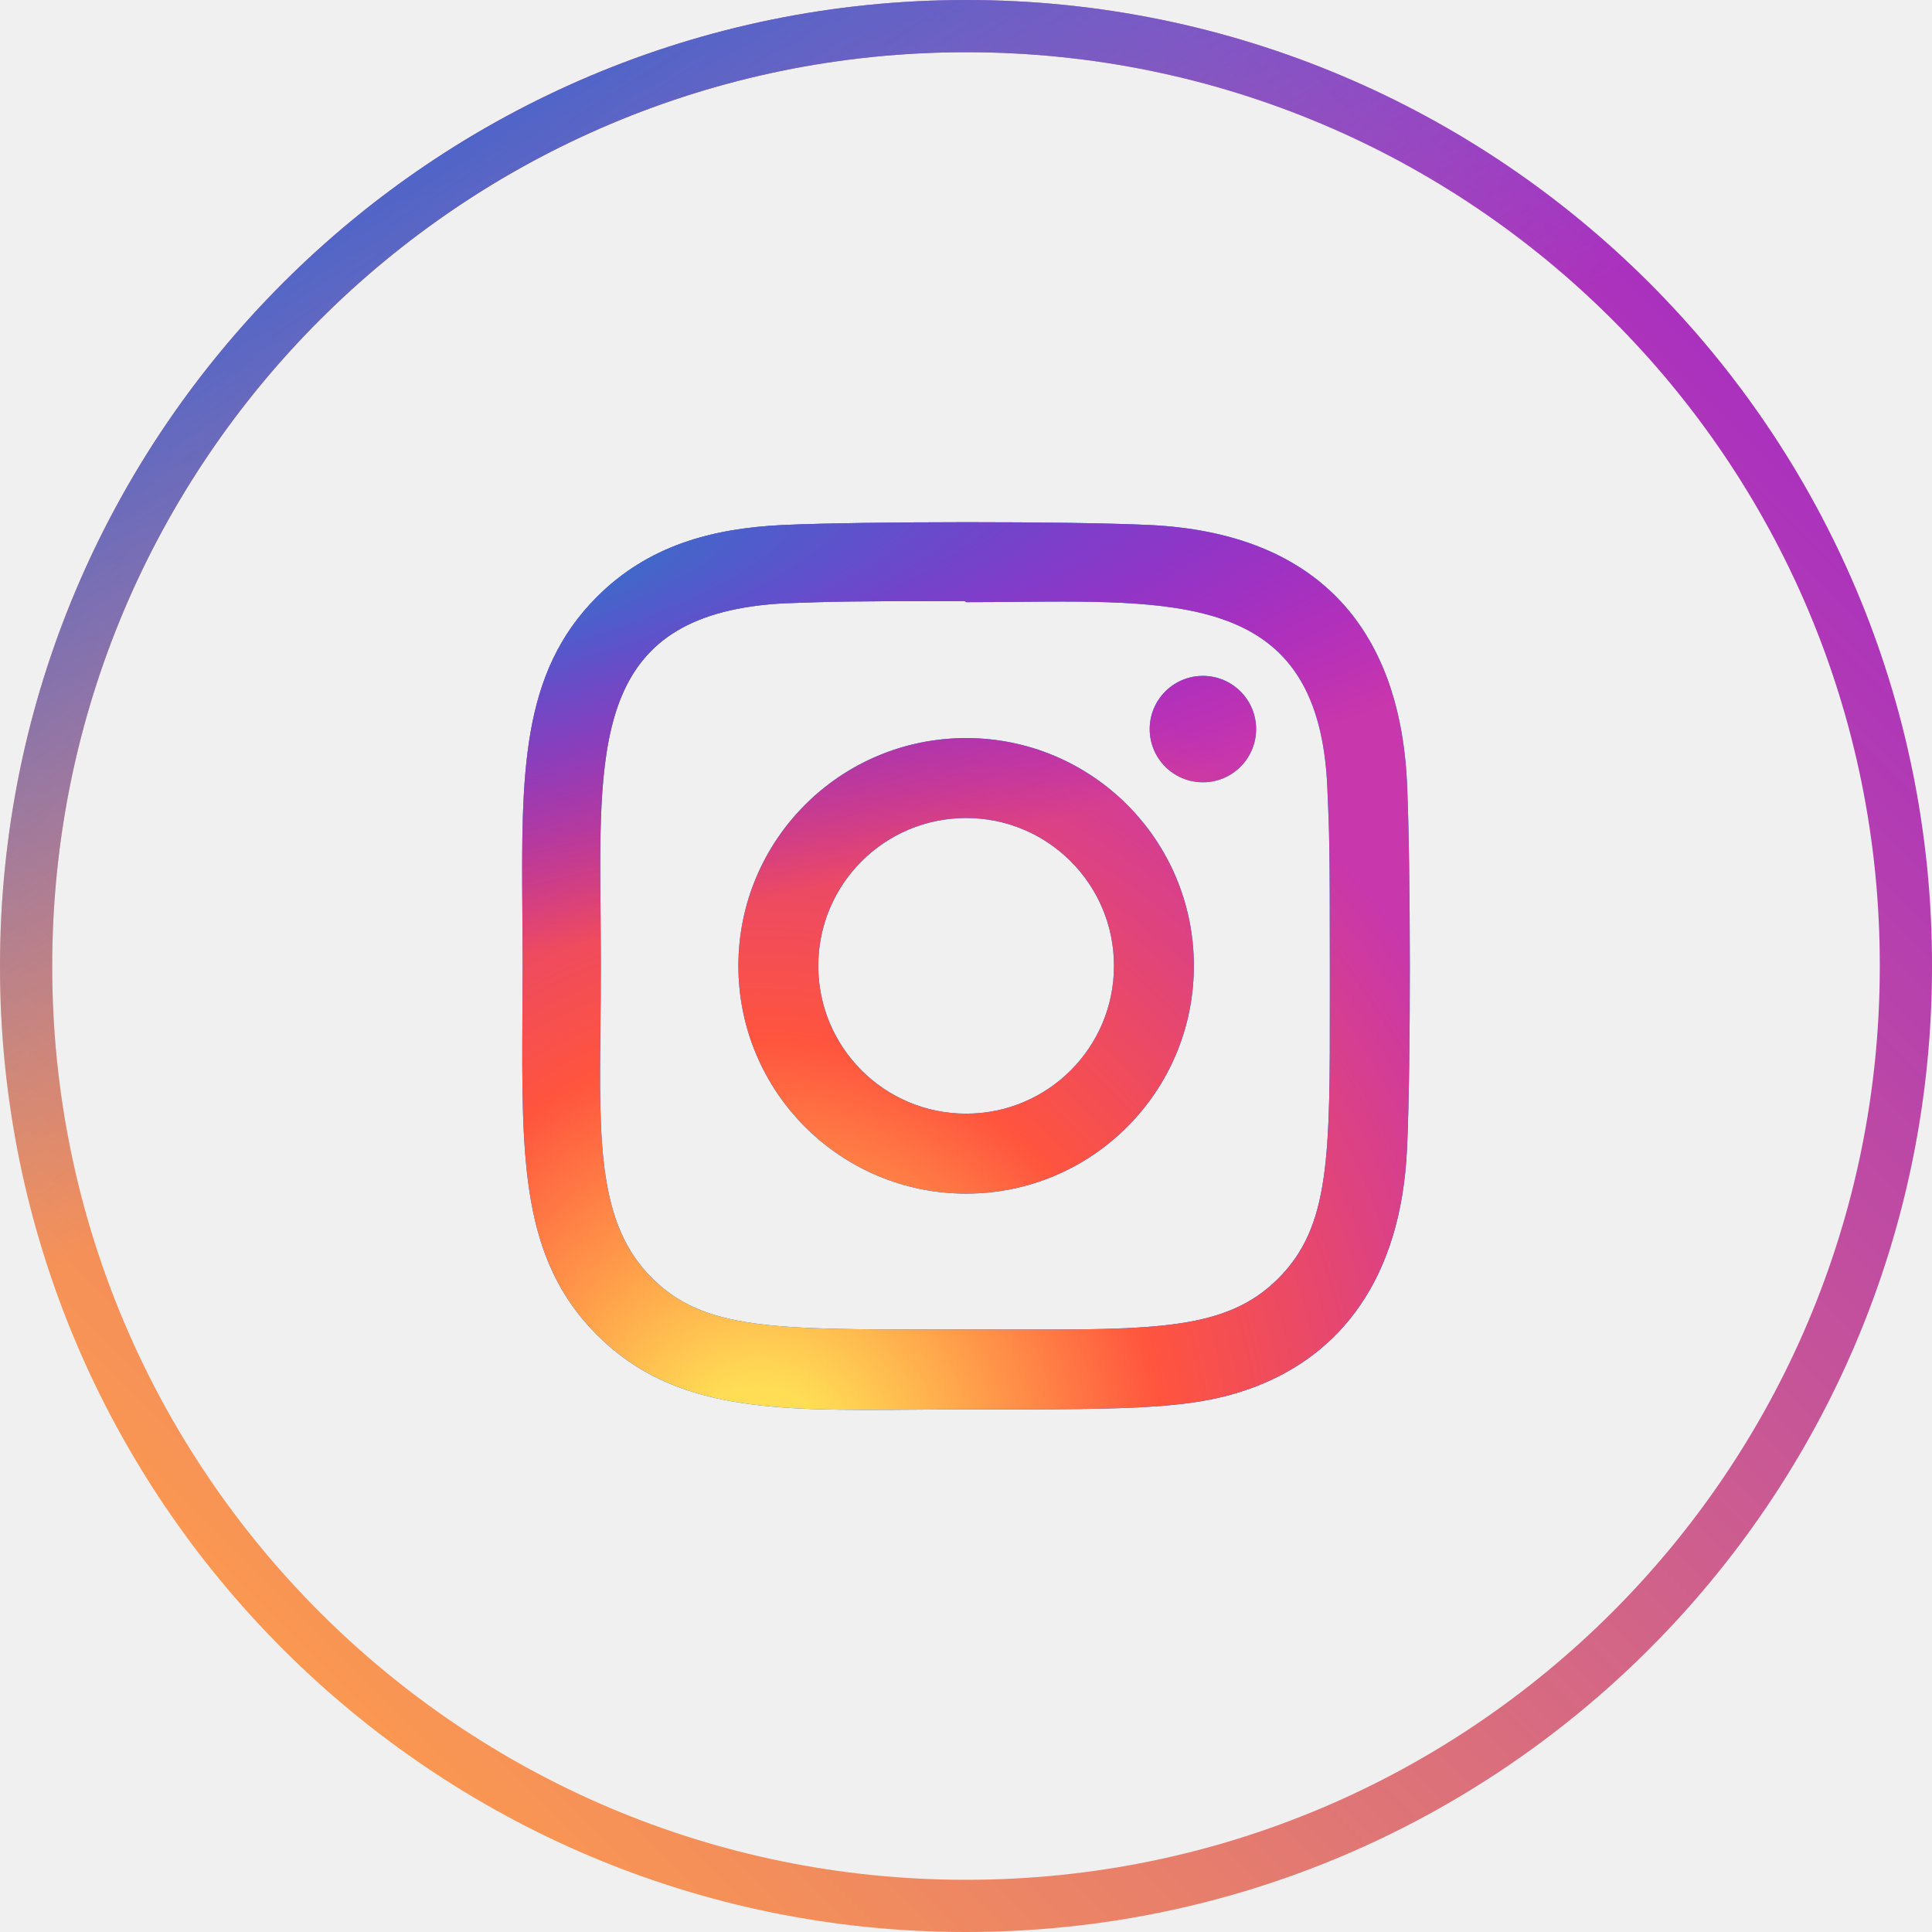
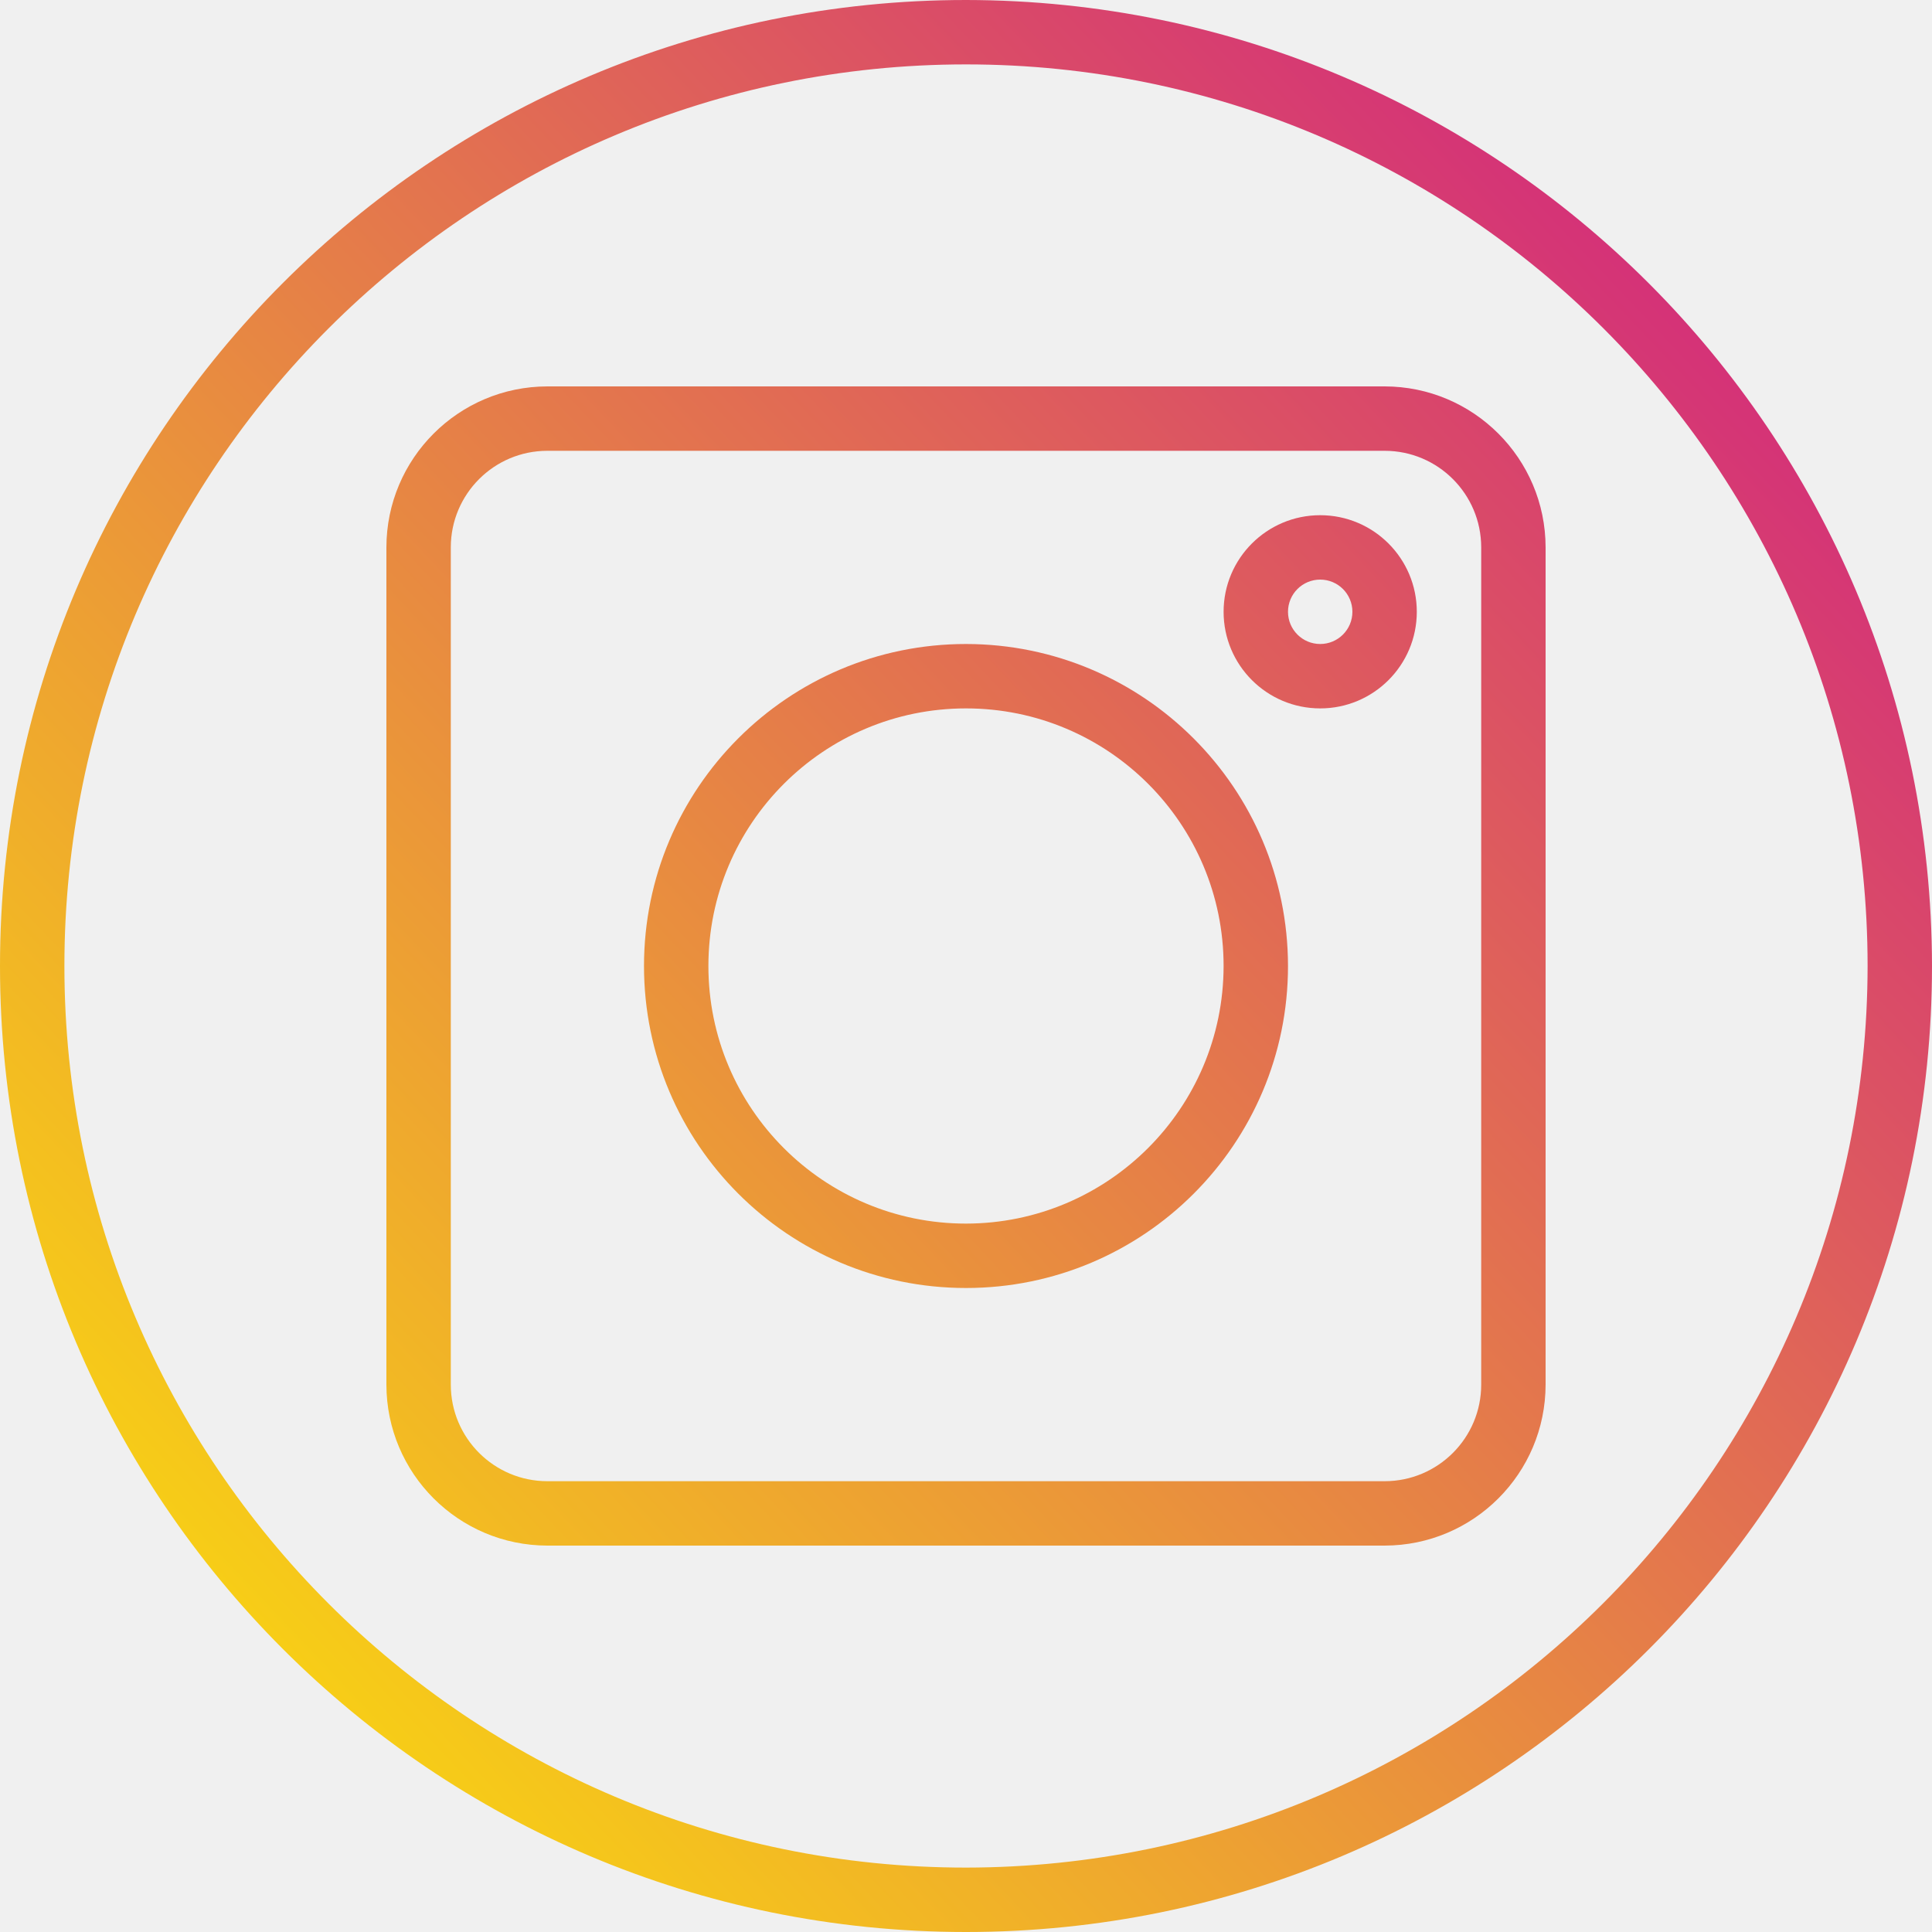
- <svg xmlns="http://www.w3.org/2000/svg" width="37" height="37" id="Instagram" viewBox="0 0 37 37" fill="none">
-   <path d="M36.5 18.499V18.5V18.515C36.5 28.443 28.44 36.5 18.507 36.5H18.493C8.56 36.5 0.5 28.443 0.5 18.515V18.5C0.5 8.557 8.56 0.5 18.507 0.5C28.441 0.5 36.514 8.557 36.5 18.499Z" stroke="url(#paint0_linear)" />
-   <path d="M36.5 18.499V18.5V18.515C36.5 28.443 28.44 36.5 18.507 36.5H18.493C8.56 36.5 0.5 28.443 0.5 18.515V18.5C0.5 8.557 8.56 0.5 18.507 0.5C28.441 0.5 36.514 8.557 36.5 18.499Z" stroke="url(#paint1_linear)" />
-   <g clip-path="url(#clip0)">
-     <path fill-rule="evenodd" clip-rule="evenodd" d="M22.005 10.054C20.441 9.981 16.567 9.985 15.002 10.054C13.626 10.119 12.413 10.451 11.434 11.429C9.972 12.892 9.985 14.81 10.004 17.512C10.006 17.829 10.009 18.158 10.009 18.497C10.009 18.815 10.007 19.123 10.005 19.42C9.99 22.213 9.979 24.111 11.434 25.566C12.9 27.031 14.839 27.017 17.511 26.997H17.511C17.831 26.994 18.161 26.992 18.503 26.992H18.549C21.789 26.992 22.914 26.992 24.067 26.546C25.642 25.934 26.83 24.527 26.946 21.999C27.02 20.434 27.016 16.561 26.946 14.995C26.806 12.011 25.204 10.201 22.005 10.054ZM19.262 25.462H19.262H19.262C19.014 25.461 18.754 25.46 18.483 25.46L17.996 25.461C14.808 25.463 13.472 25.464 12.484 24.474C11.457 23.451 11.474 21.896 11.499 19.638C11.503 19.273 11.507 18.889 11.507 18.486C11.507 18.145 11.504 17.811 11.501 17.488L11.501 17.488C11.47 14.101 11.448 11.737 15.033 11.553L15.073 11.552C15.944 11.521 16.235 11.511 18.473 11.511L18.504 11.532C18.828 11.532 19.145 11.529 19.456 11.526C22.766 11.496 25.256 11.473 25.419 15.063C25.459 15.96 25.468 16.229 25.468 18.497C25.468 18.701 25.468 18.898 25.468 19.088C25.471 22.163 25.473 23.488 24.481 24.484C23.494 25.471 22.155 25.468 19.262 25.462ZM18.503 14.135C16.092 14.135 14.141 16.089 14.141 18.497C14.141 20.908 16.094 22.859 18.503 22.859C20.913 22.859 22.864 20.905 22.864 18.497C22.864 16.087 20.911 14.135 18.503 14.135ZM18.503 21.328C16.938 21.328 15.671 20.061 15.671 18.497C15.671 16.933 16.939 15.666 18.503 15.666C20.067 15.666 21.334 16.933 21.334 18.497C21.334 20.061 20.067 21.328 18.503 21.328ZM24.056 13.963C24.056 14.526 23.6 14.982 23.037 14.982C22.474 14.982 22.018 14.526 22.018 13.963C22.018 13.4 22.474 12.944 23.037 12.944C23.6 12.944 24.056 13.4 24.056 13.963Z" fill="url(#paint2_linear)" />
-     <path fill-rule="evenodd" clip-rule="evenodd" d="M22.005 10.054C20.441 9.981 16.567 9.985 15.002 10.054C13.626 10.119 12.413 10.451 11.434 11.429C9.972 12.892 9.985 14.81 10.004 17.512C10.006 17.829 10.009 18.158 10.009 18.497C10.009 18.815 10.007 19.123 10.005 19.42C9.99 22.213 9.979 24.111 11.434 25.566C12.9 27.031 14.839 27.017 17.511 26.997H17.511C17.831 26.994 18.161 26.992 18.503 26.992H18.549C21.789 26.992 22.914 26.992 24.067 26.546C25.642 25.934 26.83 24.527 26.946 21.999C27.02 20.434 27.016 16.561 26.946 14.995C26.806 12.011 25.204 10.201 22.005 10.054ZM19.262 25.462H19.262H19.262C19.014 25.461 18.754 25.46 18.483 25.46L17.996 25.461C14.808 25.463 13.472 25.464 12.484 24.474C11.457 23.451 11.474 21.896 11.499 19.638C11.503 19.273 11.507 18.889 11.507 18.486C11.507 18.145 11.504 17.811 11.501 17.488L11.501 17.488C11.47 14.101 11.448 11.737 15.033 11.553L15.073 11.552C15.944 11.521 16.235 11.511 18.473 11.511L18.504 11.532C18.828 11.532 19.145 11.529 19.456 11.526C22.766 11.496 25.256 11.473 25.419 15.063C25.459 15.96 25.468 16.229 25.468 18.497C25.468 18.701 25.468 18.898 25.468 19.088C25.471 22.163 25.473 23.488 24.481 24.484C23.494 25.471 22.155 25.468 19.262 25.462ZM18.503 14.135C16.092 14.135 14.141 16.089 14.141 18.497C14.141 20.908 16.094 22.859 18.503 22.859C20.913 22.859 22.864 20.905 22.864 18.497C22.864 16.087 20.911 14.135 18.503 14.135ZM18.503 21.328C16.938 21.328 15.671 20.061 15.671 18.497C15.671 16.933 16.939 15.666 18.503 15.666C20.067 15.666 21.334 16.933 21.334 18.497C21.334 20.061 20.067 21.328 18.503 21.328ZM24.056 13.963C24.056 14.526 23.6 14.982 23.037 14.982C22.474 14.982 22.018 14.526 22.018 13.963C22.018 13.4 22.474 12.944 23.037 12.944C23.6 12.944 24.056 13.4 24.056 13.963Z" fill="url(#paint3_radial)" />
-     <path fill-rule="evenodd" clip-rule="evenodd" d="M22.005 10.054C20.441 9.981 16.567 9.985 15.002 10.054C13.626 10.119 12.413 10.451 11.434 11.429C9.972 12.892 9.985 14.81 10.004 17.512C10.006 17.829 10.009 18.158 10.009 18.497C10.009 18.815 10.007 19.123 10.005 19.42C9.99 22.213 9.979 24.111 11.434 25.566C12.9 27.031 14.839 27.017 17.511 26.997H17.511C17.831 26.994 18.161 26.992 18.503 26.992H18.549C21.789 26.992 22.914 26.992 24.067 26.546C25.642 25.934 26.83 24.527 26.946 21.999C27.02 20.434 27.016 16.561 26.946 14.995C26.806 12.011 25.204 10.201 22.005 10.054ZM19.262 25.462H19.262H19.262C19.014 25.461 18.754 25.46 18.483 25.46L17.996 25.461C14.808 25.463 13.472 25.464 12.484 24.474C11.457 23.451 11.474 21.896 11.499 19.638C11.503 19.273 11.507 18.889 11.507 18.486C11.507 18.145 11.504 17.811 11.501 17.488L11.501 17.488C11.47 14.101 11.448 11.737 15.033 11.553L15.073 11.552C15.944 11.521 16.235 11.511 18.473 11.511L18.504 11.532C18.828 11.532 19.145 11.529 19.456 11.526C22.766 11.496 25.256 11.473 25.419 15.063C25.459 15.96 25.468 16.229 25.468 18.497C25.468 18.701 25.468 18.898 25.468 19.088C25.471 22.163 25.473 23.488 24.481 24.484C23.494 25.471 22.155 25.468 19.262 25.462ZM18.503 14.135C16.092 14.135 14.141 16.089 14.141 18.497C14.141 20.908 16.094 22.859 18.503 22.859C20.913 22.859 22.864 20.905 22.864 18.497C22.864 16.087 20.911 14.135 18.503 14.135ZM18.503 21.328C16.938 21.328 15.671 20.061 15.671 18.497C15.671 16.933 16.939 15.666 18.503 15.666C20.067 15.666 21.334 16.933 21.334 18.497C21.334 20.061 20.067 21.328 18.503 21.328ZM24.056 13.963C24.056 14.526 23.6 14.982 23.037 14.982C22.474 14.982 22.018 14.526 22.018 13.963C22.018 13.4 22.474 12.944 23.037 12.944C23.6 12.944 24.056 13.4 24.056 13.963Z" fill="url(#paint4_radial)" />
+ <svg xmlns="http://www.w3.org/2000/svg" xmlns:xlink="http://www.w3.org/1999/xlink" height="480pt" id="Instagram" viewBox="0 0 480 480" width="480pt">
+   <linearGradient id="a">
+     <stop offset="0" stop-color="#fff200" />
+     <stop offset="1" stop-color="#cd118c" />
+   </linearGradient>
+   <linearGradient id="b" gradientUnits="userSpaceOnUse" x1="-17.328" x2="489.336" xlink:href="#a" y1="483.784" y2="3.784" />
+   <linearGradient id="c" gradientUnits="userSpaceOnUse" x1="-19.64" x2="487.024" xlink:href="#a" y1="481.344" y2="1.344" />
+   <g fill="url(#b)">
+     <path d="m240 0c-132.547 0-240 107.453-240 240s107.453 240 240 240 240-107.453 240-240c-.148-132.484-107.516-239.852-240-240zm0 464c-123.711 0-224-100.289-224-224s100.289-224 224-224 224 100.289 224 224c-.141 123.652-100.348 223.859-224 224zm0 0" />
+     <path d="m344 96h-208c-22.082.027-39.973 17.918-40 40v208c.027 22.082 17.918 39.973 40 40h208c22.082-.027 39.973-17.918 40-40v-208c-.027-22.082-17.918-39.973-40-40zm24 248c0 13.254-10.746 24-24 24h-208c-13.254 0-24-10.746-24-24v-208c0-13.254 10.746-24 24-24h208c13.254 0 24 10.746 24 24zm0 0" />
+     <path d="m240 160c-44.184 0-80 35.816-80 80s35.816 80 80 80 80-35.816 80-80c-.047-44.164-35.836-79.953-80-80zm0 144c-35.348 0-64-28.652-64-64s28.652-64 64-64 64 28.652 64 64c-.039 35.328-28.672 63.961-64 64zm0 0" />
  </g>
-   <defs>
-     <linearGradient id="paint0_linear" x1="33" y1="7" x2="5.5" y2="34.5" gradientUnits="userSpaceOnUse">
-       <stop stop-color="#AA31BE" />
-       <stop offset="1" stop-color="#FF9D4B" />
-     </linearGradient>
-     <linearGradient id="paint1_linear" x1="2.5" y1="-2" x2="14" y2="16" gradientUnits="userSpaceOnUse">
-       <stop offset="0.312" stop-color="#4764CA" />
-       <stop offset="1" stop-color="#6A81D4" stop-opacity="0" />
-     </linearGradient>
-     <linearGradient id="paint2_linear" x1="18.32" y1="27.001" x2="18.32" y2="10.001" gradientUnits="userSpaceOnUse">
-       <stop stop-color="#015AFB" />
-       <stop offset="1" stop-color="#00C7F8" />
-     </linearGradient>
-     <radialGradient id="paint3_radial" cx="0" cy="0" r="1" gradientUnits="userSpaceOnUse" gradientTransform="translate(14.5156 28.3104) rotate(-90) scale(16.8486 15.6702)">
-       <stop stop-color="#FFDD55" />
-       <stop offset="0.1" stop-color="#FFDD55" />
-       <stop offset="0.5" stop-color="#FF543E" />
-       <stop offset="1" stop-color="#C837AB" />
-     </radialGradient>
-     <radialGradient id="paint4_radial" cx="0" cy="0" r="1" gradientUnits="userSpaceOnUse" gradientTransform="translate(7.15241 11.2254) rotate(78.6808) scale(7.53137 31.0441)">
-       <stop stop-color="#3771C8" />
-       <stop offset="0.128" stop-color="#3771C8" />
-       <stop offset="1" stop-color="#6600FF" stop-opacity="0" />
-     </radialGradient>
-     <clipPath id="clip0">
-       <rect width="17" height="17" fill="white" transform="translate(10 10)" />
-     </clipPath>
-   </defs>
+   <path d="m328 128c-13.254 0-24 10.746-24 24s10.746 24 24 24 24-10.746 24-24-10.746-24-24-24zm0 32c-4.418 0-8-3.582-8-8s3.582-8 8-8 8 3.582 8 8-3.582 8-8 8zm0 0" fill="url(#c)" />
</svg>
